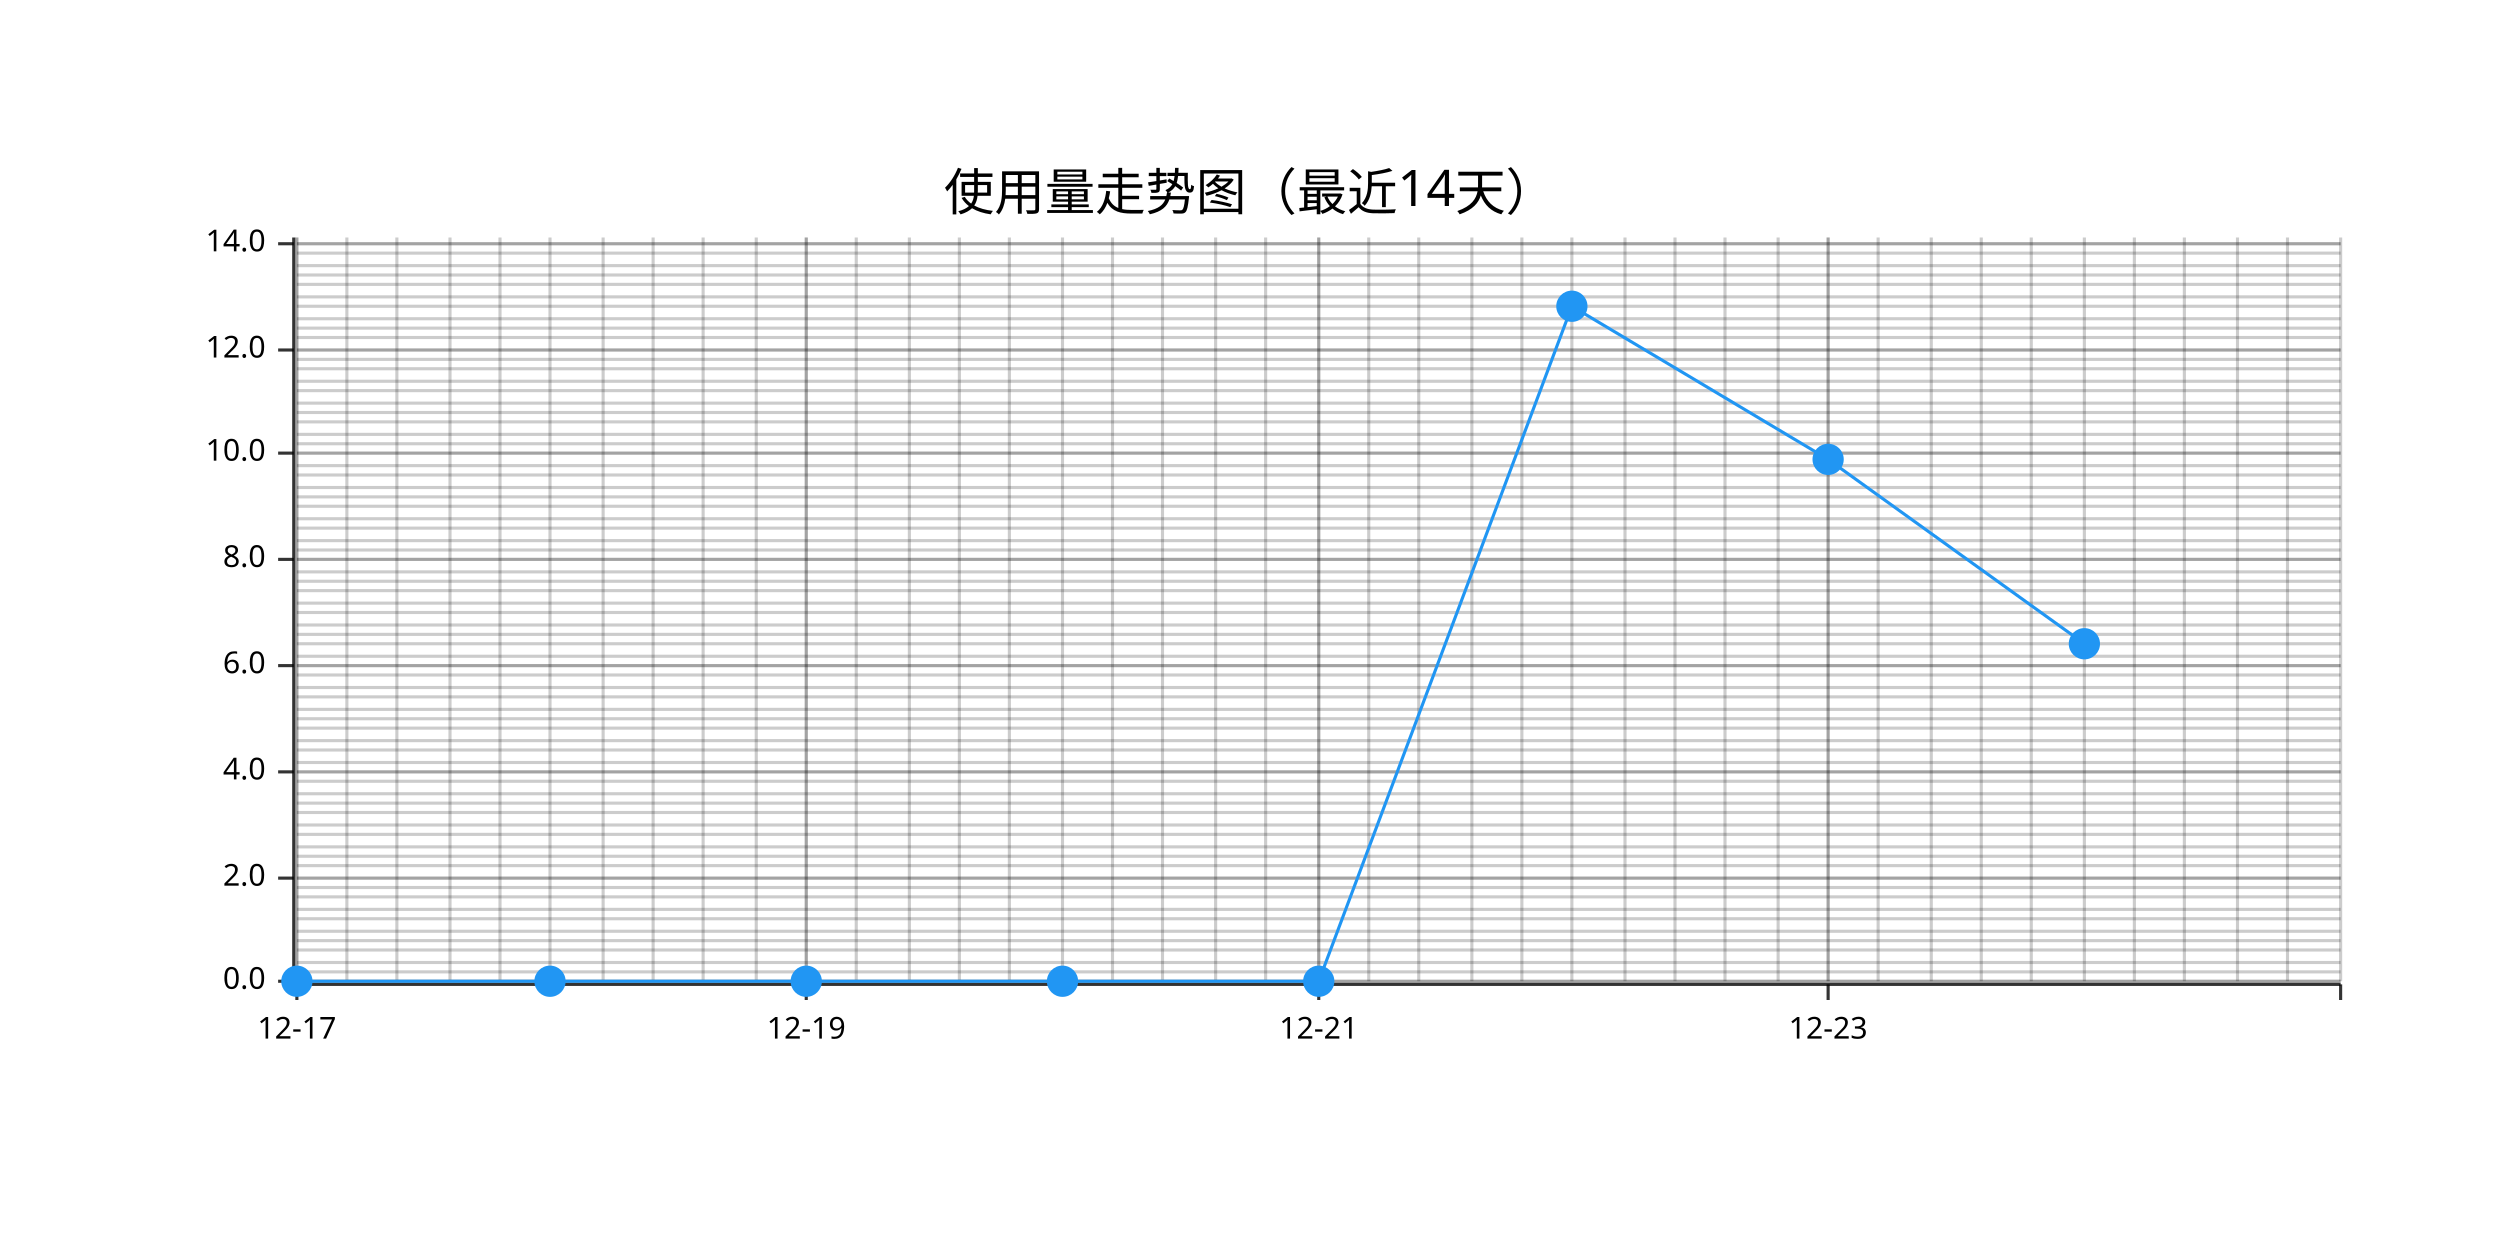
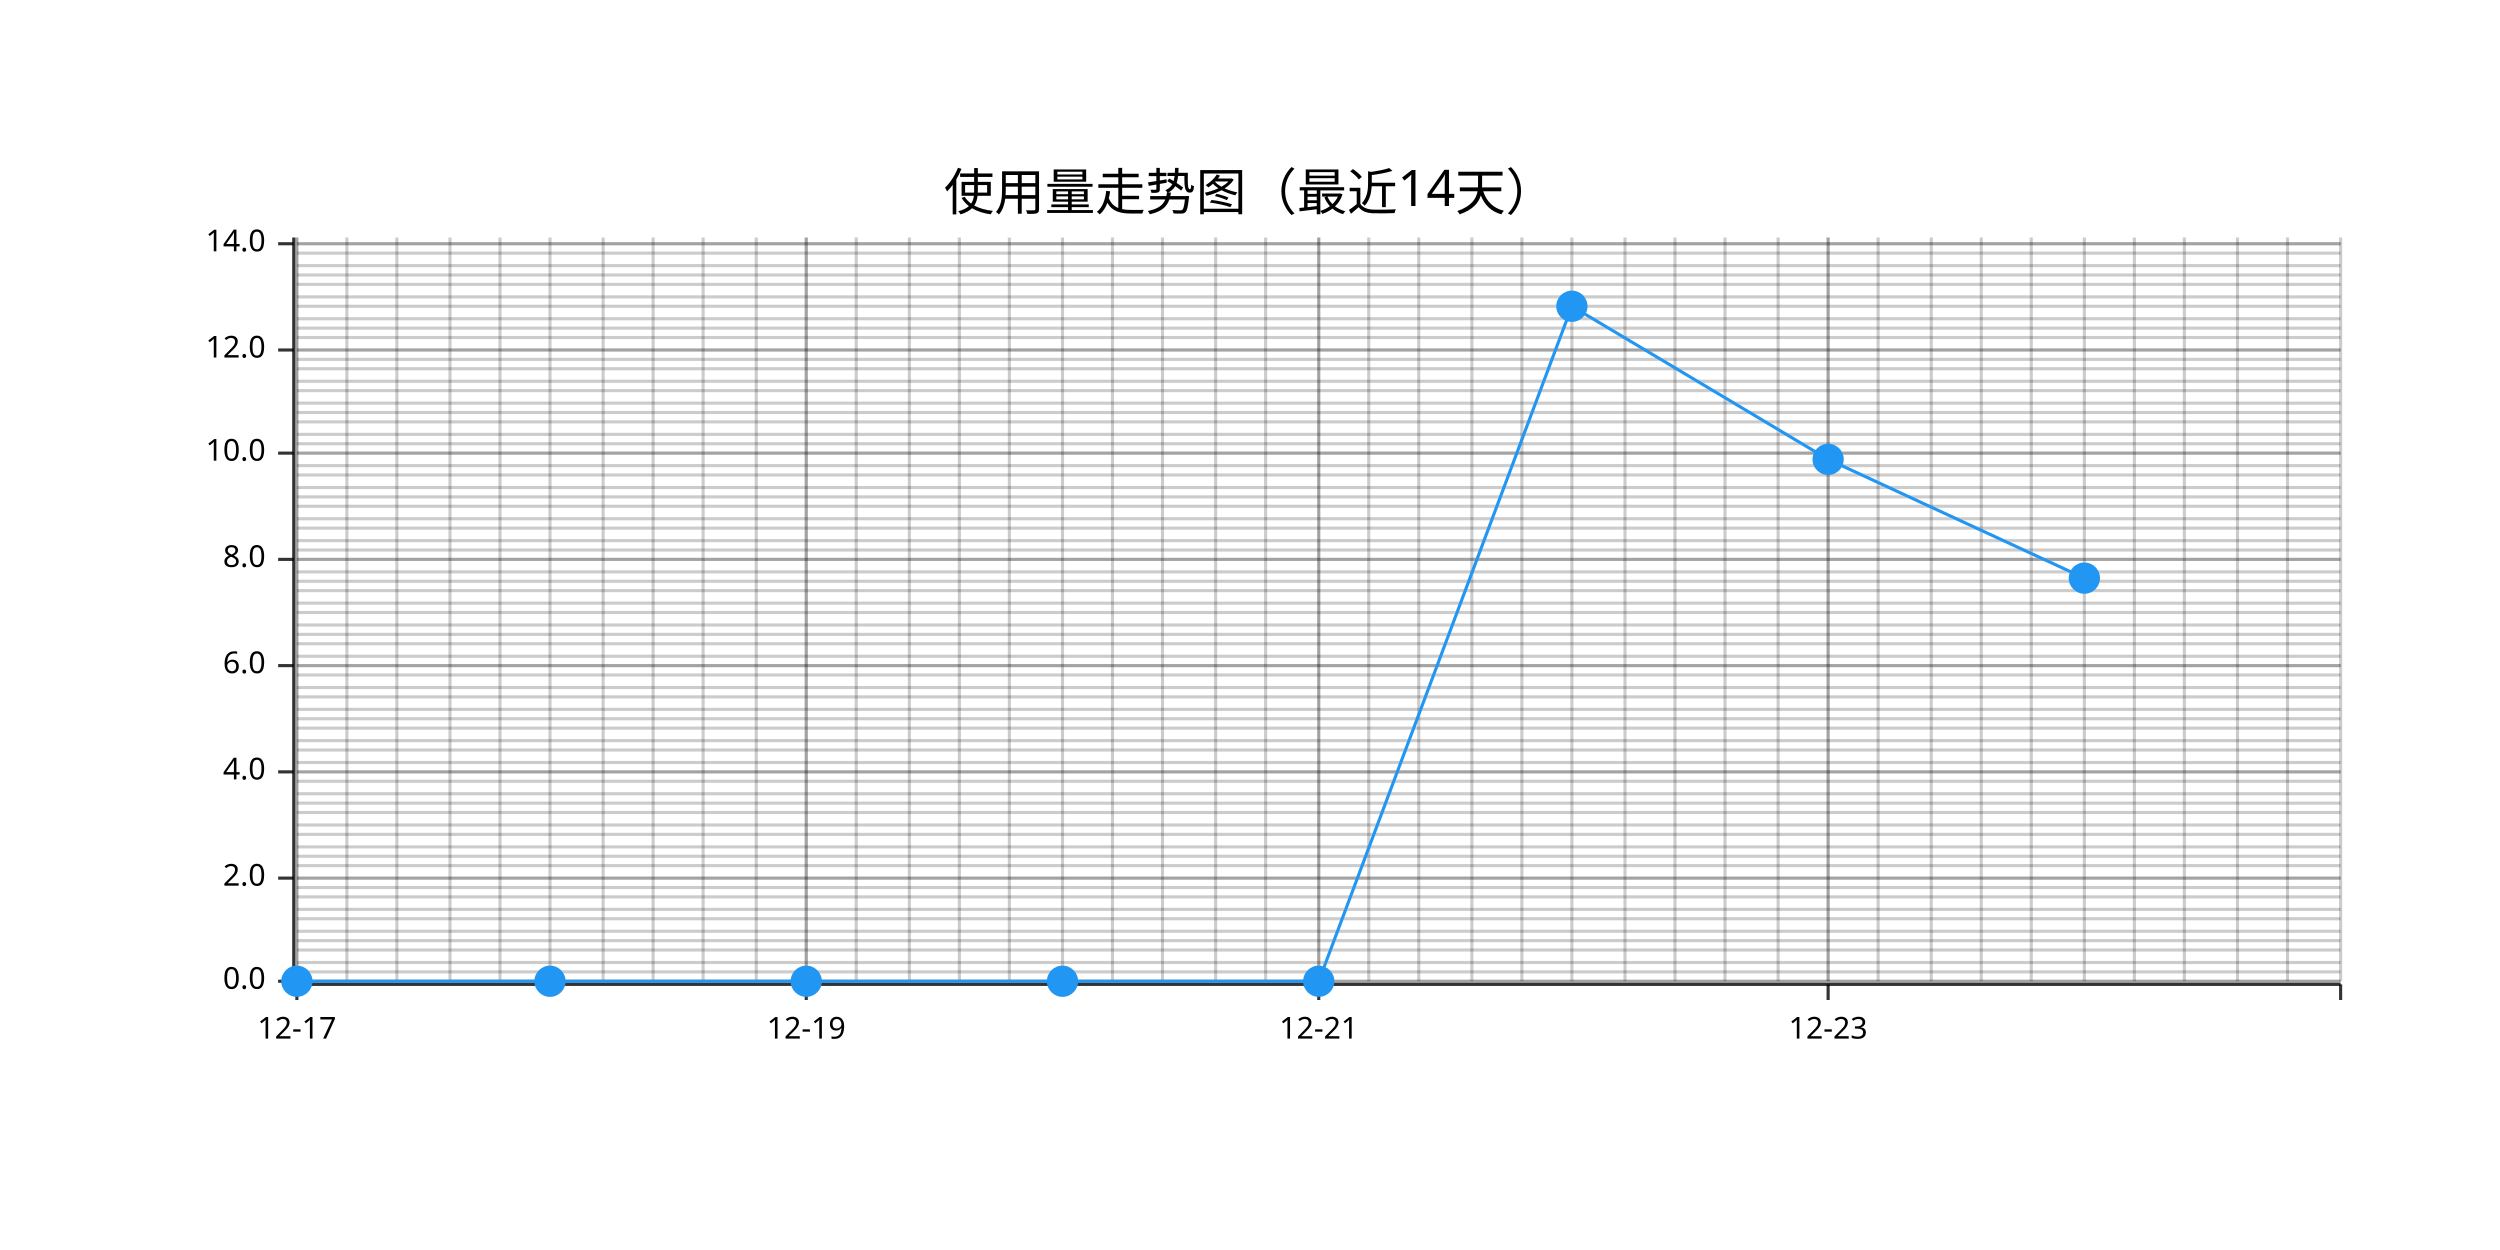
<svg xmlns="http://www.w3.org/2000/svg" width="800" height="400" viewBox="0 0 800 400">
  <rect x="0" y="0" width="800" height="400" opacity="1" fill="#FFFFFF" stroke="none" />
  <text x="400" y="55" dy="0.76em" text-anchor="middle" font-family="sans-serif" font-size="16.129" opacity="1" fill="#000000">
使用量走势图（最近14天）
</text>
  <line opacity="0.2" stroke="#000000" stroke-width="1" x1="95" y1="314" x2="95" y2="76" />
  <line opacity="0.2" stroke="#000000" stroke-width="1" x1="111" y1="314" x2="111" y2="76" />
  <line opacity="0.2" stroke="#000000" stroke-width="1" x1="127" y1="314" x2="127" y2="76" />
  <line opacity="0.2" stroke="#000000" stroke-width="1" x1="144" y1="314" x2="144" y2="76" />
  <line opacity="0.2" stroke="#000000" stroke-width="1" x1="160" y1="314" x2="160" y2="76" />
  <line opacity="0.2" stroke="#000000" stroke-width="1" x1="176" y1="314" x2="176" y2="76" />
  <line opacity="0.2" stroke="#000000" stroke-width="1" x1="193" y1="314" x2="193" y2="76" />
  <line opacity="0.2" stroke="#000000" stroke-width="1" x1="209" y1="314" x2="209" y2="76" />
  <line opacity="0.2" stroke="#000000" stroke-width="1" x1="225" y1="314" x2="225" y2="76" />
  <line opacity="0.2" stroke="#000000" stroke-width="1" x1="242" y1="314" x2="242" y2="76" />
  <line opacity="0.2" stroke="#000000" stroke-width="1" x1="258" y1="314" x2="258" y2="76" />
  <line opacity="0.2" stroke="#000000" stroke-width="1" x1="274" y1="314" x2="274" y2="76" />
  <line opacity="0.2" stroke="#000000" stroke-width="1" x1="291" y1="314" x2="291" y2="76" />
  <line opacity="0.2" stroke="#000000" stroke-width="1" x1="307" y1="314" x2="307" y2="76" />
  <line opacity="0.2" stroke="#000000" stroke-width="1" x1="323" y1="314" x2="323" y2="76" />
  <line opacity="0.2" stroke="#000000" stroke-width="1" x1="340" y1="314" x2="340" y2="76" />
  <line opacity="0.2" stroke="#000000" stroke-width="1" x1="356" y1="314" x2="356" y2="76" />
  <line opacity="0.2" stroke="#000000" stroke-width="1" x1="372" y1="314" x2="372" y2="76" />
  <line opacity="0.2" stroke="#000000" stroke-width="1" x1="389" y1="314" x2="389" y2="76" />
  <line opacity="0.2" stroke="#000000" stroke-width="1" x1="405" y1="314" x2="405" y2="76" />
  <line opacity="0.2" stroke="#000000" stroke-width="1" x1="422" y1="314" x2="422" y2="76" />
  <line opacity="0.2" stroke="#000000" stroke-width="1" x1="438" y1="314" x2="438" y2="76" />
  <line opacity="0.2" stroke="#000000" stroke-width="1" x1="454" y1="314" x2="454" y2="76" />
  <line opacity="0.2" stroke="#000000" stroke-width="1" x1="471" y1="314" x2="471" y2="76" />
  <line opacity="0.2" stroke="#000000" stroke-width="1" x1="487" y1="314" x2="487" y2="76" />
  <line opacity="0.2" stroke="#000000" stroke-width="1" x1="503" y1="314" x2="503" y2="76" />
  <line opacity="0.2" stroke="#000000" stroke-width="1" x1="520" y1="314" x2="520" y2="76" />
  <line opacity="0.2" stroke="#000000" stroke-width="1" x1="536" y1="314" x2="536" y2="76" />
  <line opacity="0.2" stroke="#000000" stroke-width="1" x1="552" y1="314" x2="552" y2="76" />
  <line opacity="0.2" stroke="#000000" stroke-width="1" x1="569" y1="314" x2="569" y2="76" />
  <line opacity="0.2" stroke="#000000" stroke-width="1" x1="585" y1="314" x2="585" y2="76" />
  <line opacity="0.2" stroke="#000000" stroke-width="1" x1="601" y1="314" x2="601" y2="76" />
  <line opacity="0.2" stroke="#000000" stroke-width="1" x1="618" y1="314" x2="618" y2="76" />
  <line opacity="0.2" stroke="#000000" stroke-width="1" x1="634" y1="314" x2="634" y2="76" />
  <line opacity="0.2" stroke="#000000" stroke-width="1" x1="650" y1="314" x2="650" y2="76" />
  <line opacity="0.2" stroke="#000000" stroke-width="1" x1="667" y1="314" x2="667" y2="76" />
  <line opacity="0.2" stroke="#000000" stroke-width="1" x1="683" y1="314" x2="683" y2="76" />
  <line opacity="0.2" stroke="#000000" stroke-width="1" x1="699" y1="314" x2="699" y2="76" />
  <line opacity="0.2" stroke="#000000" stroke-width="1" x1="716" y1="314" x2="716" y2="76" />
  <line opacity="0.2" stroke="#000000" stroke-width="1" x1="732" y1="314" x2="732" y2="76" />
  <line opacity="0.2" stroke="#000000" stroke-width="1" x1="95" y1="314" x2="749" y2="314" />
  <line opacity="0.2" stroke="#000000" stroke-width="1" x1="95" y1="311" x2="749" y2="311" />
  <line opacity="0.2" stroke="#000000" stroke-width="1" x1="95" y1="308" x2="749" y2="308" />
  <line opacity="0.2" stroke="#000000" stroke-width="1" x1="95" y1="304" x2="749" y2="304" />
  <line opacity="0.2" stroke="#000000" stroke-width="1" x1="95" y1="301" x2="749" y2="301" />
  <line opacity="0.2" stroke="#000000" stroke-width="1" x1="95" y1="298" x2="749" y2="298" />
  <line opacity="0.2" stroke="#000000" stroke-width="1" x1="95" y1="294" x2="749" y2="294" />
  <line opacity="0.2" stroke="#000000" stroke-width="1" x1="95" y1="291" x2="749" y2="291" />
  <line opacity="0.2" stroke="#000000" stroke-width="1" x1="95" y1="287" x2="749" y2="287" />
  <line opacity="0.2" stroke="#000000" stroke-width="1" x1="95" y1="284" x2="749" y2="284" />
  <line opacity="0.2" stroke="#000000" stroke-width="1" x1="95" y1="281" x2="749" y2="281" />
  <line opacity="0.2" stroke="#000000" stroke-width="1" x1="95" y1="277" x2="749" y2="277" />
  <line opacity="0.2" stroke="#000000" stroke-width="1" x1="95" y1="274" x2="749" y2="274" />
  <line opacity="0.2" stroke="#000000" stroke-width="1" x1="95" y1="271" x2="749" y2="271" />
  <line opacity="0.2" stroke="#000000" stroke-width="1" x1="95" y1="267" x2="749" y2="267" />
  <line opacity="0.2" stroke="#000000" stroke-width="1" x1="95" y1="264" x2="749" y2="264" />
  <line opacity="0.2" stroke="#000000" stroke-width="1" x1="95" y1="260" x2="749" y2="260" />
  <line opacity="0.2" stroke="#000000" stroke-width="1" x1="95" y1="257" x2="749" y2="257" />
  <line opacity="0.2" stroke="#000000" stroke-width="1" x1="95" y1="254" x2="749" y2="254" />
  <line opacity="0.2" stroke="#000000" stroke-width="1" x1="95" y1="250" x2="749" y2="250" />
  <line opacity="0.2" stroke="#000000" stroke-width="1" x1="95" y1="247" x2="749" y2="247" />
  <line opacity="0.2" stroke="#000000" stroke-width="1" x1="95" y1="244" x2="749" y2="244" />
  <line opacity="0.2" stroke="#000000" stroke-width="1" x1="95" y1="240" x2="749" y2="240" />
  <line opacity="0.2" stroke="#000000" stroke-width="1" x1="95" y1="237" x2="749" y2="237" />
  <line opacity="0.2" stroke="#000000" stroke-width="1" x1="95" y1="233" x2="749" y2="233" />
  <line opacity="0.2" stroke="#000000" stroke-width="1" x1="95" y1="230" x2="749" y2="230" />
  <line opacity="0.2" stroke="#000000" stroke-width="1" x1="95" y1="227" x2="749" y2="227" />
  <line opacity="0.2" stroke="#000000" stroke-width="1" x1="95" y1="223" x2="749" y2="223" />
  <line opacity="0.2" stroke="#000000" stroke-width="1" x1="95" y1="220" x2="749" y2="220" />
  <line opacity="0.2" stroke="#000000" stroke-width="1" x1="95" y1="216" x2="749" y2="216" />
  <line opacity="0.2" stroke="#000000" stroke-width="1" x1="95" y1="213" x2="749" y2="213" />
  <line opacity="0.2" stroke="#000000" stroke-width="1" x1="95" y1="210" x2="749" y2="210" />
  <line opacity="0.2" stroke="#000000" stroke-width="1" x1="95" y1="206" x2="749" y2="206" />
  <line opacity="0.2" stroke="#000000" stroke-width="1" x1="95" y1="203" x2="749" y2="203" />
  <line opacity="0.2" stroke="#000000" stroke-width="1" x1="95" y1="200" x2="749" y2="200" />
  <line opacity="0.2" stroke="#000000" stroke-width="1" x1="95" y1="196" x2="749" y2="196" />
  <line opacity="0.2" stroke="#000000" stroke-width="1" x1="95" y1="193" x2="749" y2="193" />
  <line opacity="0.2" stroke="#000000" stroke-width="1" x1="95" y1="189" x2="749" y2="189" />
  <line opacity="0.2" stroke="#000000" stroke-width="1" x1="95" y1="186" x2="749" y2="186" />
  <line opacity="0.2" stroke="#000000" stroke-width="1" x1="95" y1="183" x2="749" y2="183" />
  <line opacity="0.2" stroke="#000000" stroke-width="1" x1="95" y1="179" x2="749" y2="179" />
  <line opacity="0.2" stroke="#000000" stroke-width="1" x1="95" y1="176" x2="749" y2="176" />
  <line opacity="0.2" stroke="#000000" stroke-width="1" x1="95" y1="173" x2="749" y2="173" />
  <line opacity="0.2" stroke="#000000" stroke-width="1" x1="95" y1="169" x2="749" y2="169" />
  <line opacity="0.2" stroke="#000000" stroke-width="1" x1="95" y1="166" x2="749" y2="166" />
  <line opacity="0.2" stroke="#000000" stroke-width="1" x1="95" y1="162" x2="749" y2="162" />
  <line opacity="0.2" stroke="#000000" stroke-width="1" x1="95" y1="159" x2="749" y2="159" />
  <line opacity="0.2" stroke="#000000" stroke-width="1" x1="95" y1="156" x2="749" y2="156" />
  <line opacity="0.2" stroke="#000000" stroke-width="1" x1="95" y1="152" x2="749" y2="152" />
  <line opacity="0.2" stroke="#000000" stroke-width="1" x1="95" y1="149" x2="749" y2="149" />
  <line opacity="0.2" stroke="#000000" stroke-width="1" x1="95" y1="145" x2="749" y2="145" />
  <line opacity="0.2" stroke="#000000" stroke-width="1" x1="95" y1="142" x2="749" y2="142" />
  <line opacity="0.2" stroke="#000000" stroke-width="1" x1="95" y1="139" x2="749" y2="139" />
  <line opacity="0.2" stroke="#000000" stroke-width="1" x1="95" y1="135" x2="749" y2="135" />
  <line opacity="0.2" stroke="#000000" stroke-width="1" x1="95" y1="132" x2="749" y2="132" />
  <line opacity="0.2" stroke="#000000" stroke-width="1" x1="95" y1="129" x2="749" y2="129" />
  <line opacity="0.2" stroke="#000000" stroke-width="1" x1="95" y1="125" x2="749" y2="125" />
  <line opacity="0.2" stroke="#000000" stroke-width="1" x1="95" y1="122" x2="749" y2="122" />
  <line opacity="0.2" stroke="#000000" stroke-width="1" x1="95" y1="118" x2="749" y2="118" />
  <line opacity="0.2" stroke="#000000" stroke-width="1" x1="95" y1="115" x2="749" y2="115" />
  <line opacity="0.2" stroke="#000000" stroke-width="1" x1="95" y1="112" x2="749" y2="112" />
  <line opacity="0.2" stroke="#000000" stroke-width="1" x1="95" y1="108" x2="749" y2="108" />
  <line opacity="0.2" stroke="#000000" stroke-width="1" x1="95" y1="105" x2="749" y2="105" />
  <line opacity="0.2" stroke="#000000" stroke-width="1" x1="95" y1="102" x2="749" y2="102" />
  <line opacity="0.2" stroke="#000000" stroke-width="1" x1="95" y1="98" x2="749" y2="98" />
  <line opacity="0.2" stroke="#000000" stroke-width="1" x1="95" y1="95" x2="749" y2="95" />
  <line opacity="0.2" stroke="#000000" stroke-width="1" x1="95" y1="91" x2="749" y2="91" />
  <line opacity="0.2" stroke="#000000" stroke-width="1" x1="95" y1="88" x2="749" y2="88" />
  <line opacity="0.2" stroke="#000000" stroke-width="1" x1="95" y1="85" x2="749" y2="85" />
  <line opacity="0.2" stroke="#000000" stroke-width="1" x1="95" y1="81" x2="749" y2="81" />
  <line opacity="0.2" stroke="#000000" stroke-width="1" x1="95" y1="78" x2="749" y2="78" />
  <line opacity="0.2" stroke="#000000" stroke-width="1" x1="95" y1="314" x2="95" y2="76" />
  <line opacity="0.2" stroke="#000000" stroke-width="1" x1="258" y1="314" x2="258" y2="76" />
  <line opacity="0.2" stroke="#000000" stroke-width="1" x1="422" y1="314" x2="422" y2="76" />
  <line opacity="0.2" stroke="#000000" stroke-width="1" x1="585" y1="314" x2="585" y2="76" />
  <line opacity="0.2" stroke="#000000" stroke-width="1" x1="749" y1="314" x2="749" y2="76" />
  <line opacity="0.2" stroke="#000000" stroke-width="1" x1="95" y1="314" x2="749" y2="314" />
  <line opacity="0.2" stroke="#000000" stroke-width="1" x1="95" y1="281" x2="749" y2="281" />
  <line opacity="0.2" stroke="#000000" stroke-width="1" x1="95" y1="247" x2="749" y2="247" />
  <line opacity="0.2" stroke="#000000" stroke-width="1" x1="95" y1="213" x2="749" y2="213" />
  <line opacity="0.2" stroke="#000000" stroke-width="1" x1="95" y1="179" x2="749" y2="179" />
  <line opacity="0.2" stroke="#000000" stroke-width="1" x1="95" y1="145" x2="749" y2="145" />
  <line opacity="0.2" stroke="#000000" stroke-width="1" x1="95" y1="112" x2="749" y2="112" />
  <line opacity="0.2" stroke="#000000" stroke-width="1" x1="95" y1="78" x2="749" y2="78" />
  <polyline fill="none" opacity="0.8" stroke="#000000" stroke-width="1" points="94,76 94,314 " />
  <text x="85" y="314" dy="0.5ex" text-anchor="end" font-family="sans-serif" font-size="9.677" opacity="1" fill="#000000">
0.0
</text>
  <polyline fill="none" opacity="0.8" stroke="#000000" stroke-width="1" points="89,314 94,314 " />
  <text x="85" y="281" dy="0.5ex" text-anchor="end" font-family="sans-serif" font-size="9.677" opacity="1" fill="#000000">
2.0
</text>
  <polyline fill="none" opacity="0.8" stroke="#000000" stroke-width="1" points="89,281 94,281 " />
  <text x="85" y="247" dy="0.5ex" text-anchor="end" font-family="sans-serif" font-size="9.677" opacity="1" fill="#000000">
4.0
</text>
  <polyline fill="none" opacity="0.8" stroke="#000000" stroke-width="1" points="89,247 94,247 " />
  <text x="85" y="213" dy="0.5ex" text-anchor="end" font-family="sans-serif" font-size="9.677" opacity="1" fill="#000000">
6.0
</text>
  <polyline fill="none" opacity="0.8" stroke="#000000" stroke-width="1" points="89,213 94,213 " />
  <text x="85" y="179" dy="0.5ex" text-anchor="end" font-family="sans-serif" font-size="9.677" opacity="1" fill="#000000">
8.0
</text>
  <polyline fill="none" opacity="0.8" stroke="#000000" stroke-width="1" points="89,179 94,179 " />
  <text x="85" y="145" dy="0.5ex" text-anchor="end" font-family="sans-serif" font-size="9.677" opacity="1" fill="#000000">
10.0
</text>
  <polyline fill="none" opacity="0.8" stroke="#000000" stroke-width="1" points="89,145 94,145 " />
  <text x="85" y="112" dy="0.5ex" text-anchor="end" font-family="sans-serif" font-size="9.677" opacity="1" fill="#000000">
12.0
</text>
  <polyline fill="none" opacity="0.8" stroke="#000000" stroke-width="1" points="89,112 94,112 " />
  <text x="85" y="78" dy="0.5ex" text-anchor="end" font-family="sans-serif" font-size="9.677" opacity="1" fill="#000000">
14.0
</text>
  <polyline fill="none" opacity="0.8" stroke="#000000" stroke-width="1" points="89,78 94,78 " />
  <polyline fill="none" opacity="0.8" stroke="#000000" stroke-width="1" points="95,315 749,315 " />
  <text x="95" y="325" dy="0.76em" text-anchor="middle" font-family="sans-serif" font-size="9.677" opacity="1" fill="#000000">
12-17
</text>
  <polyline fill="none" opacity="0.8" stroke="#000000" stroke-width="1" points="95,315 95,320 " />
  <text x="258" y="325" dy="0.76em" text-anchor="middle" font-family="sans-serif" font-size="9.677" opacity="1" fill="#000000">
12-19
</text>
  <polyline fill="none" opacity="0.8" stroke="#000000" stroke-width="1" points="258,315 258,320 " />
  <text x="422" y="325" dy="0.76em" text-anchor="middle" font-family="sans-serif" font-size="9.677" opacity="1" fill="#000000">
12-21
</text>
  <polyline fill="none" opacity="0.8" stroke="#000000" stroke-width="1" points="422,315 422,320 " />
  <text x="585" y="325" dy="0.76em" text-anchor="middle" font-family="sans-serif" font-size="9.677" opacity="1" fill="#000000">
12-23
</text>
  <polyline fill="none" opacity="0.8" stroke="#000000" stroke-width="1" points="585,315 585,320 " />
  <text x="749" y="325" dy="0.76em" text-anchor="middle" font-family="sans-serif" font-size="9.677" opacity="1" fill="#000000">

</text>
  <polyline fill="none" opacity="0.8" stroke="#000000" stroke-width="1" points="749,315 749,320 " />
-   <polyline fill="none" opacity="1" stroke="#2196F3" stroke-width="1" points="95,314 176,314 258,314 340,314 422,314 503,98 585,147 667,206 " />
+   <polyline fill="none" opacity="1" stroke="#2196F3" stroke-width="1" points="95,314 176,314 258,314 340,314 422,314 503,98 585,147 667,185 " />
  <circle cx="95" cy="314" r="5" opacity="1" fill="#2196F3" stroke="none" stroke-width="1" />
  <circle cx="176" cy="314" r="5" opacity="1" fill="#2196F3" stroke="none" stroke-width="1" />
  <circle cx="258" cy="314" r="5" opacity="1" fill="#2196F3" stroke="none" stroke-width="1" />
  <circle cx="340" cy="314" r="5" opacity="1" fill="#2196F3" stroke="none" stroke-width="1" />
  <circle cx="422" cy="314" r="5" opacity="1" fill="#2196F3" stroke="none" stroke-width="1" />
  <circle cx="503" cy="98" r="5" opacity="1" fill="#2196F3" stroke="none" stroke-width="1" />
  <circle cx="585" cy="147" r="5" opacity="1" fill="#2196F3" stroke="none" stroke-width="1" />
-   <circle cx="667" cy="206" r="5" opacity="1" fill="#2196F3" stroke="none" stroke-width="1" />
+   <circle cx="667" cy="185" r="5" opacity="1" fill="#2196F3" stroke="none" stroke-width="1" />
</svg>
